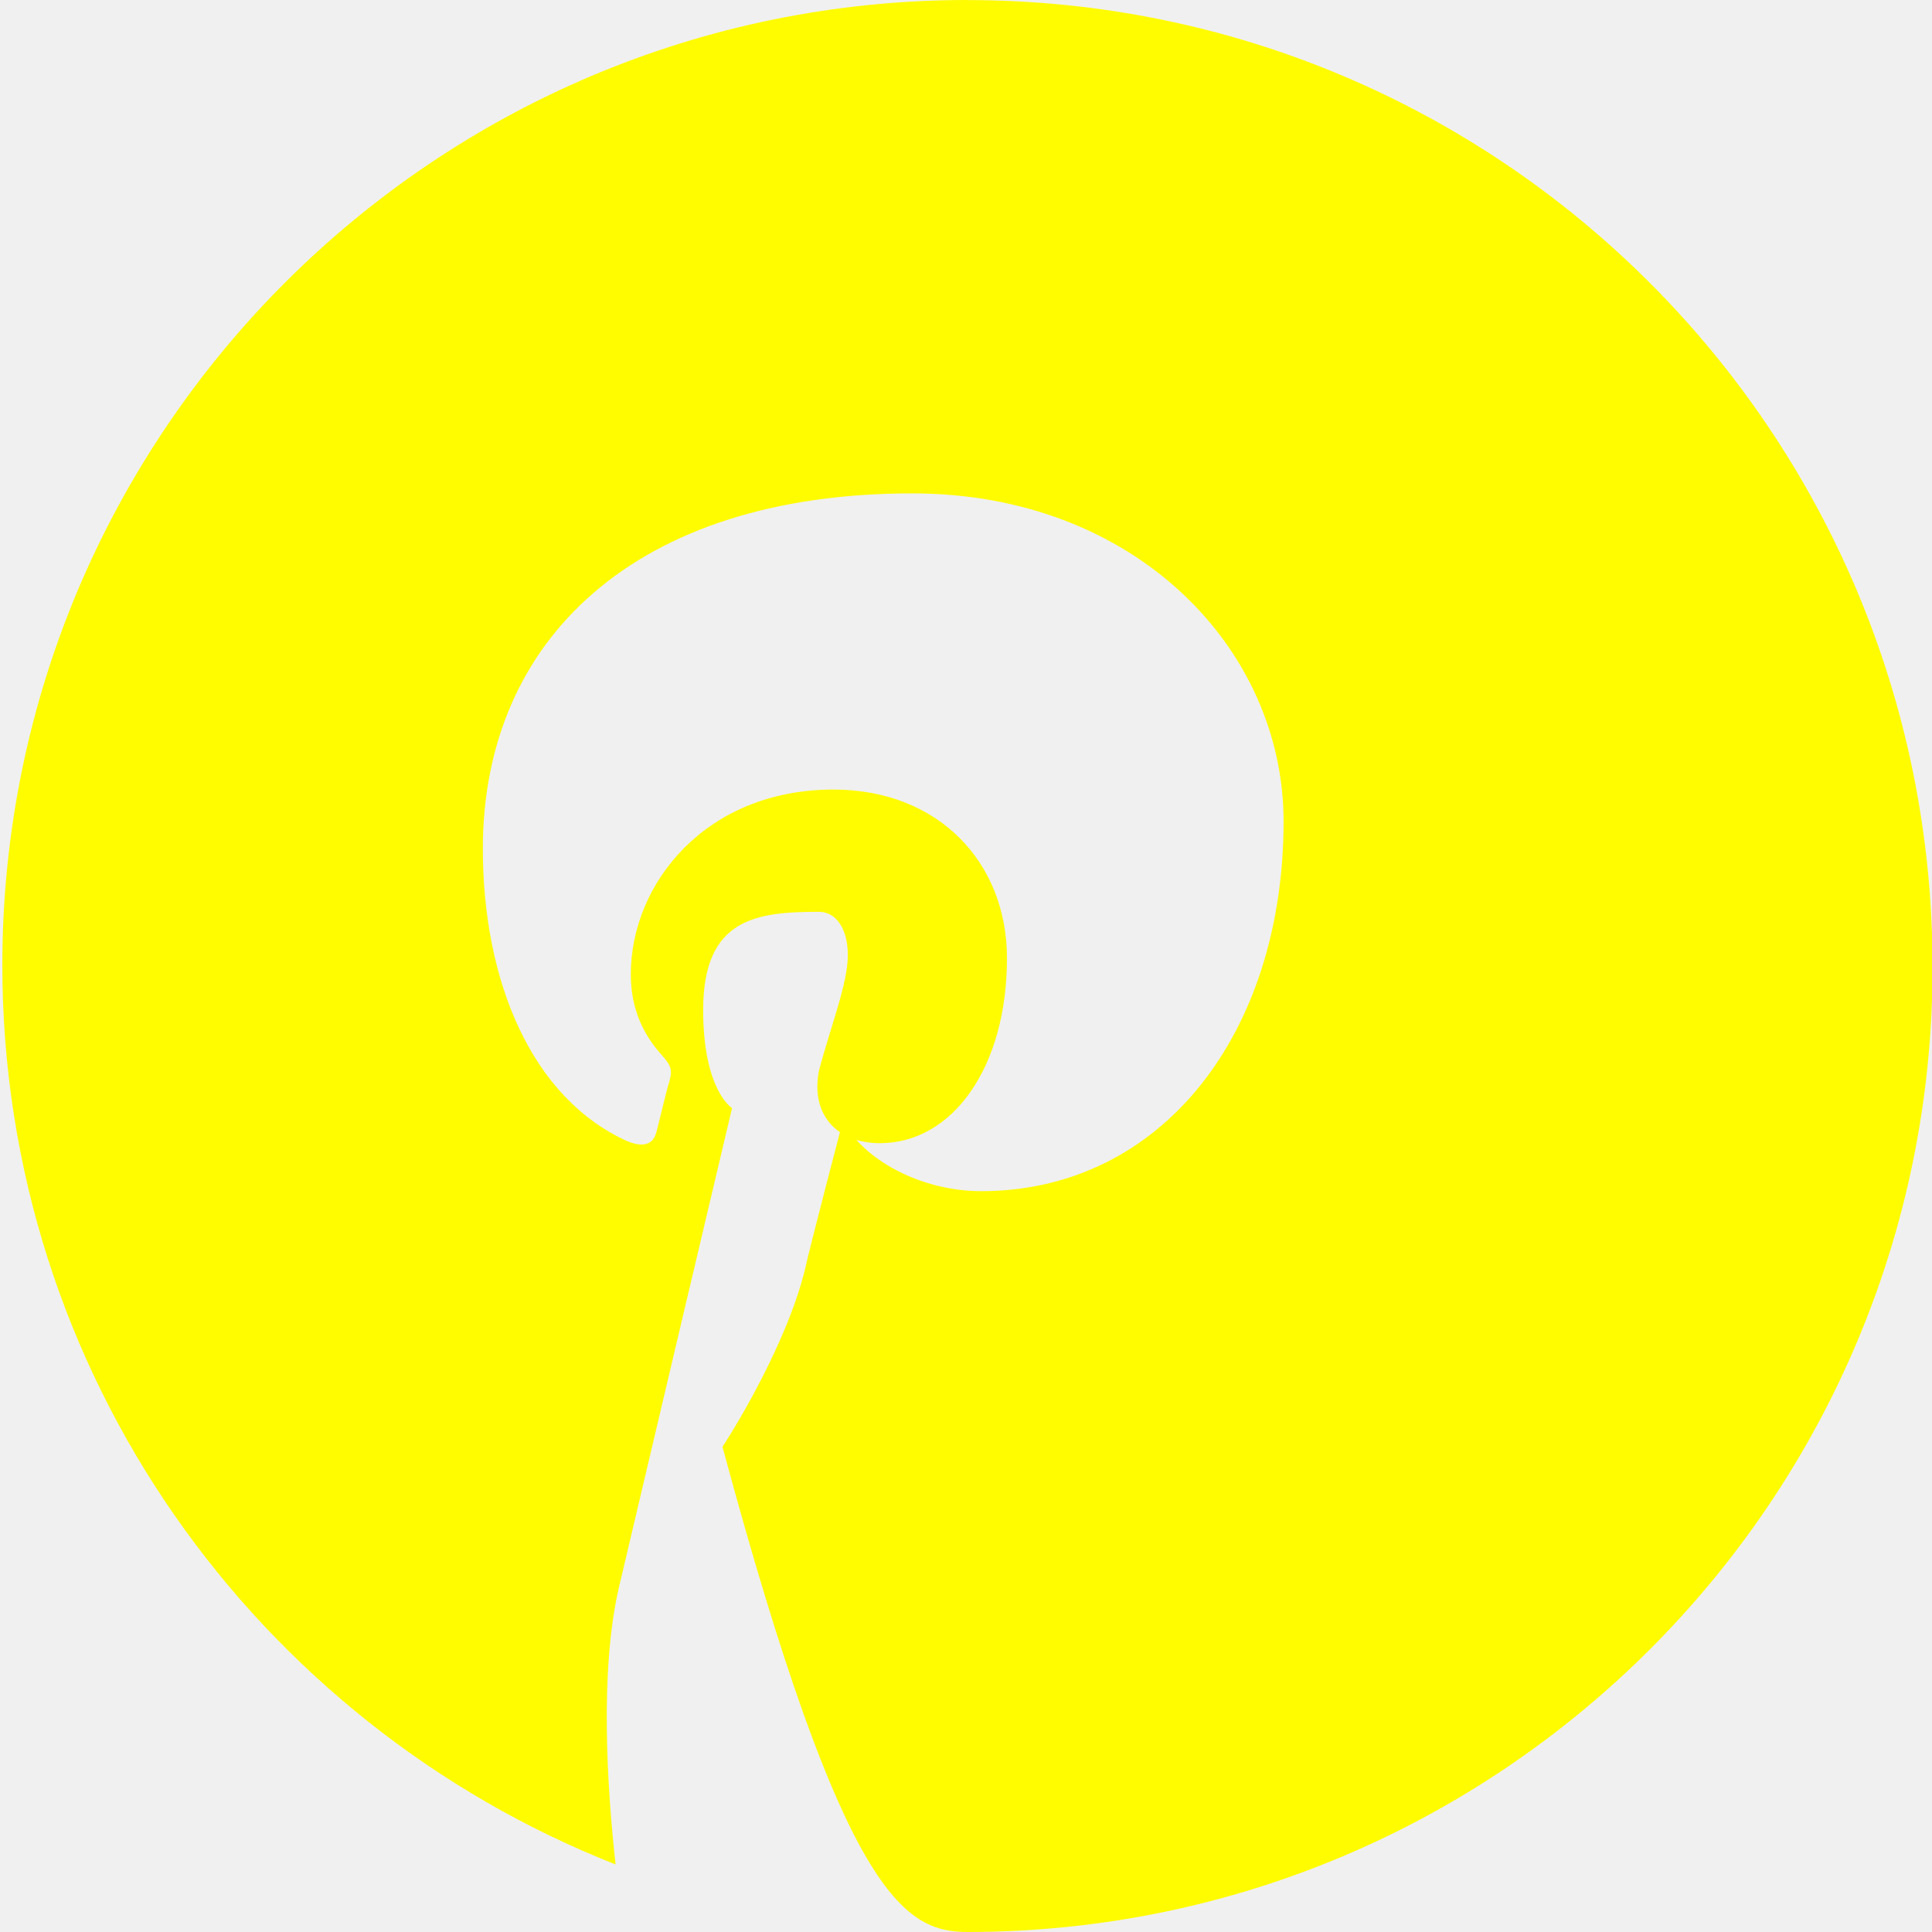
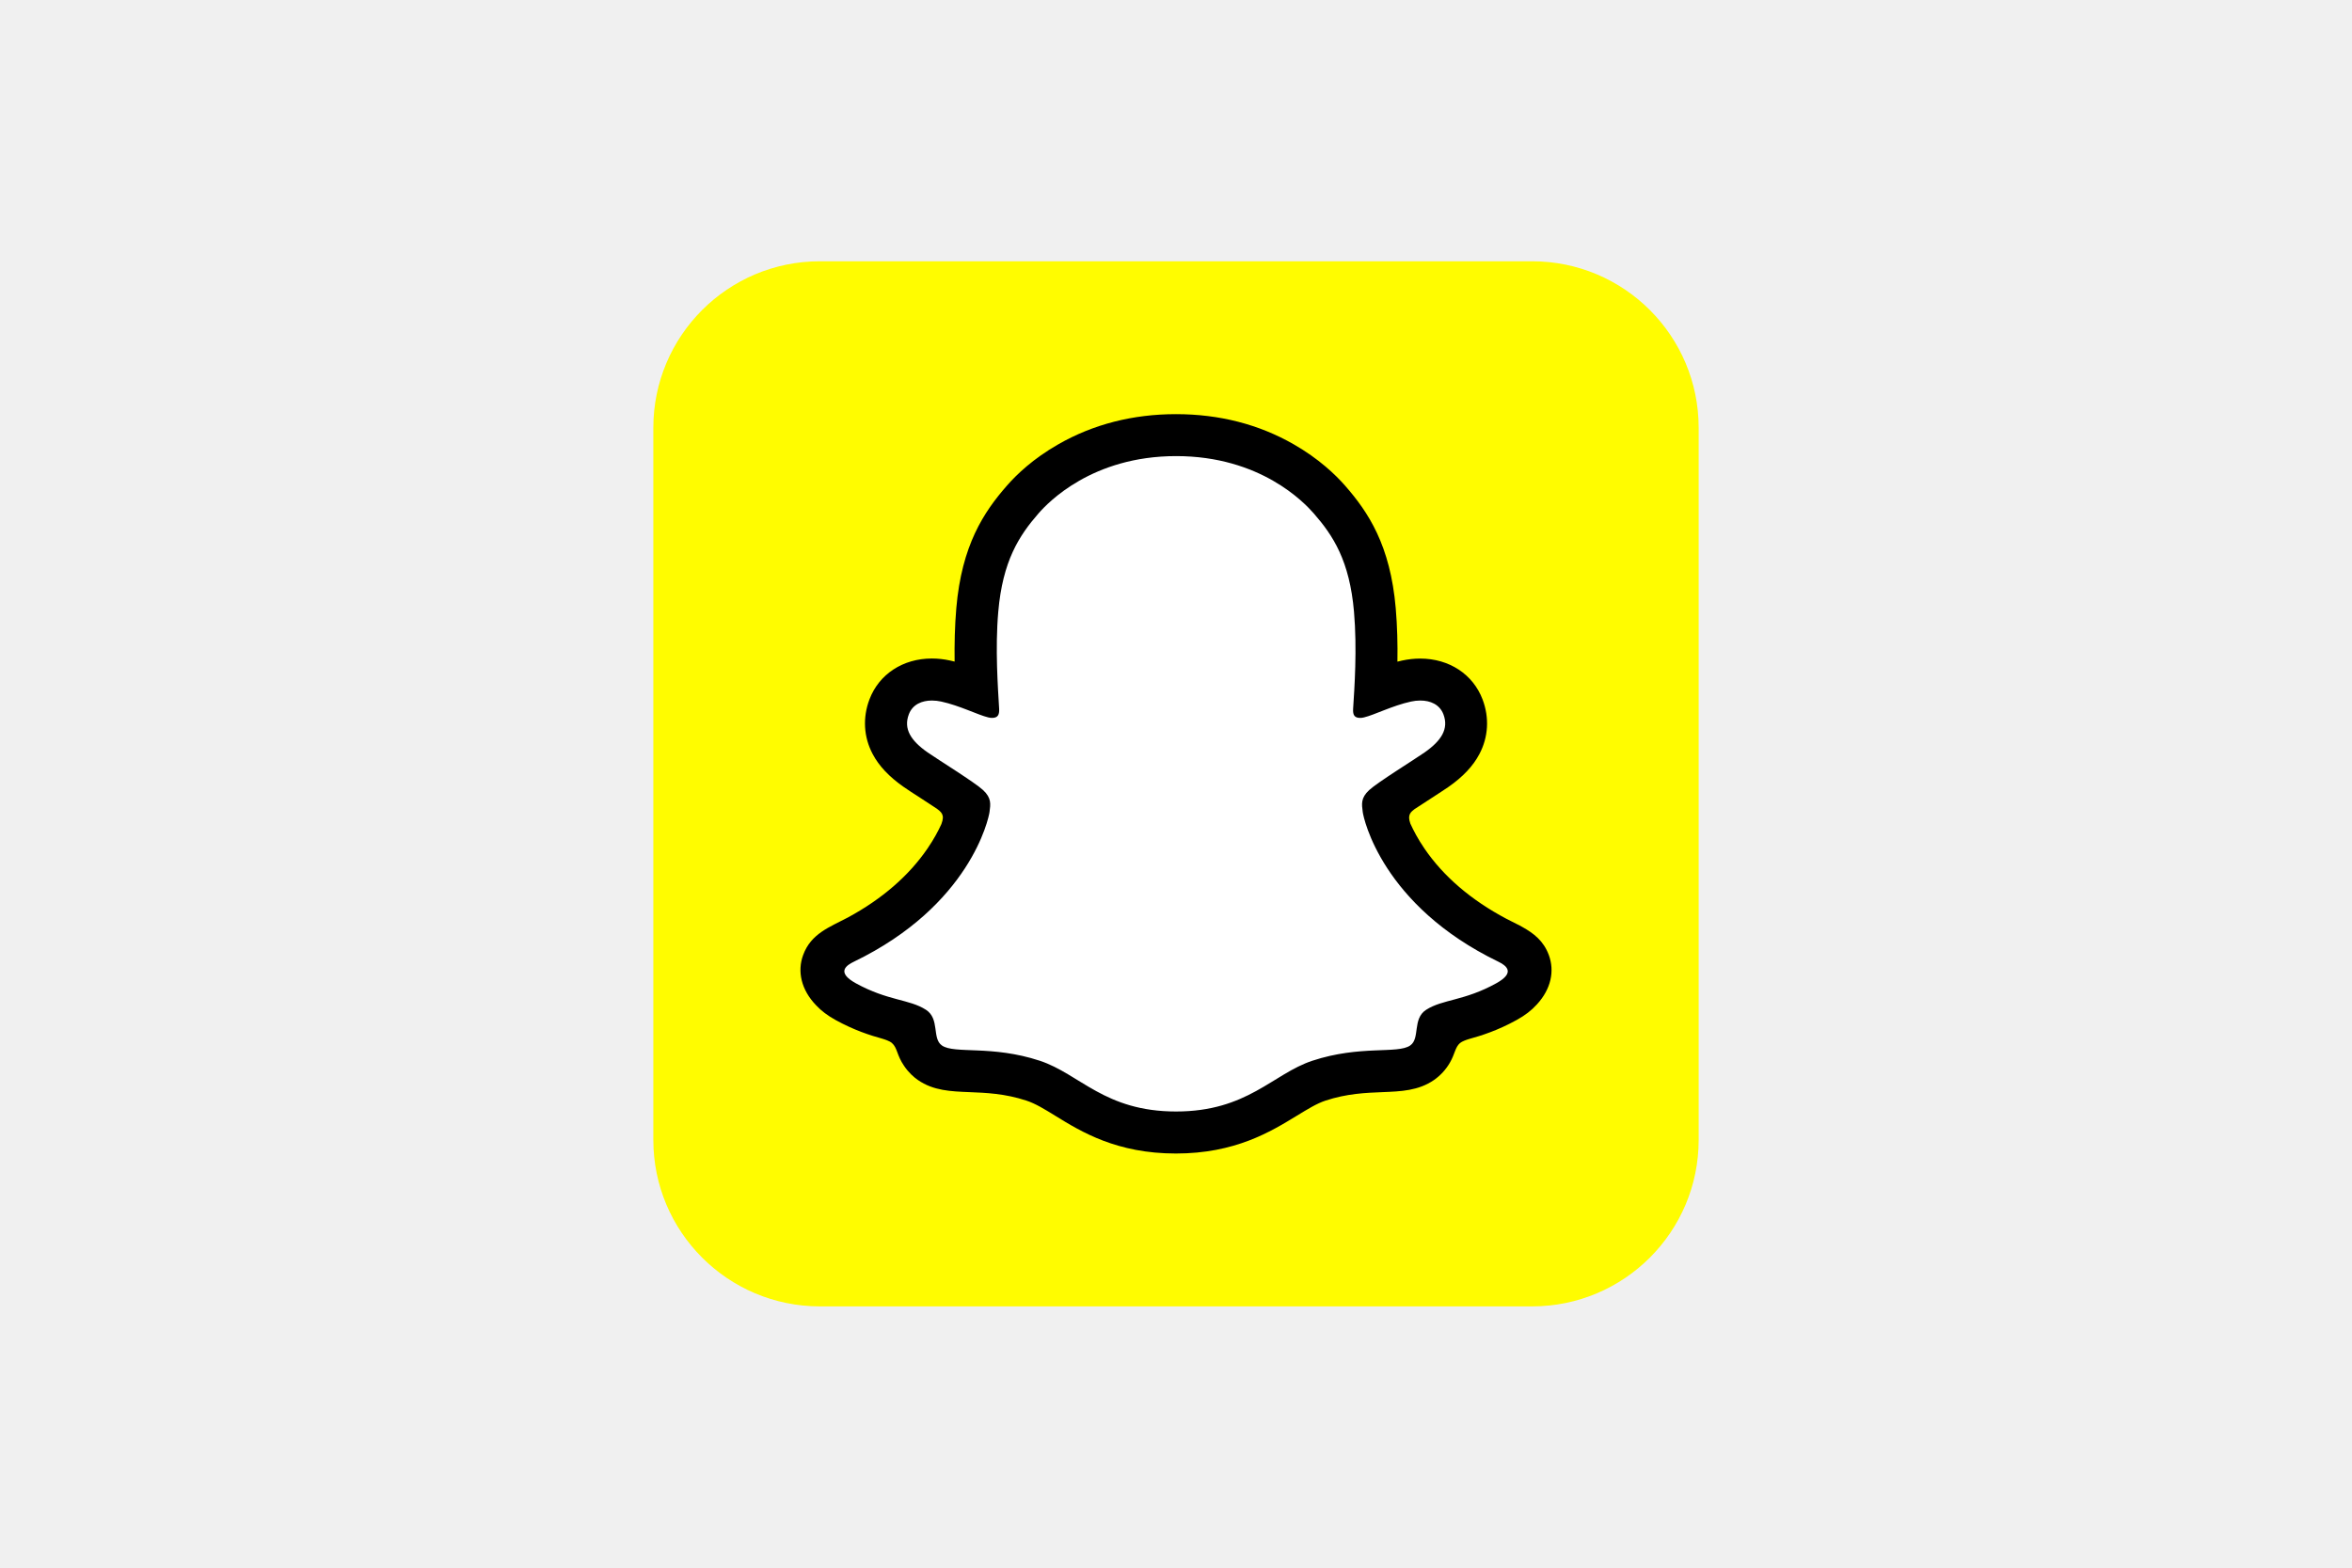
- <svg xmlns="http://www.w3.org/2000/svg" viewBox="0 0 24 24">
-   <path fill="#FFFC00" d="M12.017 0C5.396 0 .029 5.367.029 11.987c0 5.079 3.158 9.417 7.618 11.174-.105-.949-.199-2.403.041-3.439.219-.937 1.406-5.957 1.406-5.957s-.359-.219-.359-1.219c0-1.14.662-1.219 1.438-1.219.219 0 .359.219.359.538 0 .359-.219.898-.359 1.438-.105.539.219.898.758.898.898 0 1.578-.938 1.578-2.297 0-1.198-.858-2.096-2.156-2.096-1.578 0-2.517 1.159-2.517 2.297 0 .459.179.778.399 1.018.105.119.119.179.078.318-.039.119-.119.478-.158.618-.039.158-.158.199-.359.119-1.198-.539-1.798-1.997-1.798-3.635 0-2.596 1.897-4.414 5.334-4.414 2.776 0 4.613 1.937 4.613 4.074 0 2.637-1.518 4.594-3.756 4.594-.758 0-1.477-.399-1.717-.878 0 0-.399 1.518-.479 1.877-.179.718-.658 1.618-1.018 2.177C10.476 23.542 11.227 24 12.017 24c6.624 0 11.99-5.367 11.99-11.987C24.007 5.367 18.641.001 12.017.001z" />
+ <svg xmlns="http://www.w3.org/2000/svg" height="800" width="1200" viewBox="-11.827 -19.711 102.5 118.269">
+   <path d="M66.283 0c6.937 0 12.563 5.625 12.563 12.564v53.718c0 6.937-5.626 12.563-12.563 12.563H12.564C5.626 78.846 0 73.22 0 66.283V12.564C0 5.625 5.626 0 12.564 0z" fill="#fffc00" />
+   <path d="M66.006 52.939c-.232-.769-1.344-1.311-1.344-1.311-.105-.055-.199-.105-.277-.144-1.853-.896-3.497-1.975-4.88-3.198-1.112-.985-2.064-2.069-2.827-3.22-.935-1.405-1.372-2.578-1.56-3.214-.105-.415-.088-.581 0-.797.072-.183.288-.354.387-.437.625-.443 1.632-1.095 2.252-1.494.537-.349.996-.647 1.267-.836.869-.609 1.466-1.228 1.815-1.898.454-.863.509-1.815.155-2.75-.476-1.261-1.654-2.014-3.154-2.014-.332 0-.675.039-1.018.111-.858.188-1.671.492-2.351.758a.071.071 0 01-.1-.072c.072-1.687.155-3.956-.033-6.108-.166-1.948-.57-3.591-1.223-5.024-.658-1.438-1.516-2.501-2.185-3.27-.636-.73-1.759-1.809-3.452-2.777-2.379-1.361-5.09-2.053-8.055-2.053-2.96 0-5.665.692-8.05 2.053-1.793 1.024-2.938 2.18-3.458 2.777-.669.769-1.527 1.831-2.185 3.27-.658 1.433-1.057 3.071-1.223 5.024-.188 2.163-.111 4.249-.033 6.108 0 .055-.05.094-.105.072-.68-.266-1.494-.57-2.351-.758-.338-.072-.68-.111-1.018-.111-1.494 0-2.672.752-3.154 2.014-.354.935-.299 1.887.155 2.75.354.669.946 1.289 1.815 1.898.266.188.73.487 1.267.836.603.393 1.582 1.029 2.213 1.466.077.055.343.255.426.465.088.221.105.387-.011.83-.194.642-.631 1.804-1.549 3.181-.763 1.156-1.715 2.235-2.827 3.22-1.383 1.223-3.026 2.301-4.88 3.198-.088.044-.194.094-.304.161 0 0-1.107.564-1.317 1.295-.31 1.079.514 2.091 1.35 2.634 1.372.885 3.043 1.361 4.011 1.621.271.072.514.138.736.205.138.044.487.177.636.371.188.243.21.542.277.88.105.57.343 1.272 1.046 1.759.775.531 1.754.57 2.999.62 1.3.05 2.916.111 4.769.725.858.282 1.638.763 2.534 1.317 1.881 1.156 4.221 2.595 8.216 2.595 4 0 6.357-1.444 8.249-2.606.896-.548 1.665-1.024 2.506-1.3 1.853-.614 3.469-.675 4.769-.725 1.245-.05 2.224-.083 2.999-.62.752-.52.968-1.295 1.068-1.875.055-.288.088-.548.255-.758.144-.182.465-.31.614-.36.227-.072.481-.138.763-.216.968-.26 2.185-.564 3.663-1.4 1.782-1.012 1.903-2.252 1.715-2.866z" fill="#fff" />
+   <path d="M67.544 52.341c-.393-1.073-1.145-1.643-1.997-2.119-.16-.094-.31-.172-.431-.227-.255-.133-.514-.26-.775-.393-2.661-1.411-4.741-3.192-6.18-5.3-.487-.714-.824-1.355-1.062-1.881-.122-.354-.116-.553-.028-.736.066-.138.243-.282.343-.354a91.283 91.283 0 011.25-.813c.57-.371 1.024-.664 1.311-.863 1.095-.763 1.859-1.577 2.335-2.484.675-1.278.758-2.739.238-4.111-.719-1.903-2.523-3.087-4.703-3.087-.454 0-.913.05-1.367.149-.122.028-.238.055-.354.083.022-1.295-.011-2.678-.127-4.028-.409-4.758-2.075-7.253-3.812-9.239-.725-.83-1.986-2.042-3.878-3.126-2.639-1.516-5.627-2.279-8.885-2.279-3.248 0-6.235.763-8.874 2.274-1.903 1.084-3.165 2.301-3.884 3.126-1.737 1.986-3.402 4.481-3.812 9.239-.116 1.35-.144 2.733-.127 4.028-.116-.028-.238-.055-.354-.083a6.42 6.42 0 00-1.367-.149c-2.18 0-3.983 1.184-4.703 3.087-.52 1.372-.437 2.833.238 4.111.476.907 1.245 1.721 2.335 2.484.293.205.741.498 1.311.863.31.199.758.492 1.201.786.066.044.304.221.387.387.094.188.094.393-.044.769-.232.515-.57 1.145-1.046 1.842-1.411 2.064-3.43 3.812-6.003 5.206-1.367.725-2.783 1.206-3.38 2.833-.454 1.228-.155 2.628.99 3.806.376.404.852.763 1.45 1.095 1.405.774 2.6 1.156 3.541 1.416.166.05.548.172.714.321.42.365.36.918.918 1.726.338.503.725.847 1.046 1.068 1.167.808 2.484.858 3.878.913 1.256.05 2.683.105 4.31.642.675.221 1.378.653 2.185 1.151 1.947 1.201 4.62 2.838 9.084 2.838 4.47 0 7.154-1.649 9.118-2.849.808-.492 1.505-.924 2.158-1.14 1.627-.537 3.054-.592 4.31-.642 1.394-.055 2.705-.105 3.878-.913a4.076 4.076 0 001.195-1.3c.398-.68.393-1.162.769-1.488.155-.133.492-.249.675-.304.946-.26 2.158-.642 3.591-1.433.636-.348 1.129-.73 1.522-1.167l.017-.017c1.068-1.162 1.339-2.517.896-3.718zm-3.967 2.13c-2.423 1.339-4.033 1.195-5.284 1.997-1.062.686-.437 2.163-1.206 2.694-.952.658-3.757-.044-7.38 1.151-2.988.99-4.896 3.829-10.28 3.829-5.394 0-7.248-2.827-10.279-3.829-3.624-1.195-6.434-.492-7.38-1.151-.769-.531-.144-2.008-1.206-2.694-1.25-.808-2.86-.664-5.284-1.997-1.544-.852-.669-1.378-.155-1.627 8.775-4.243 10.169-10.805 10.235-11.297.077-.586.161-1.051-.487-1.654-.625-.581-3.408-2.302-4.177-2.838-1.278-.891-1.837-1.782-1.422-2.877.288-.758.996-1.04 1.743-1.04.232 0 .47.028.697.077 1.4.304 2.761 1.007 3.546 1.195.111.028.205.039.288.039.42 0 .564-.21.537-.692-.088-1.532-.31-4.52-.066-7.314.332-3.84 1.571-5.743 3.043-7.43.708-.808 4.028-4.315 10.373-4.315 6.362 0 9.665 3.508 10.373 4.315 1.472 1.682 2.711 3.585 3.043 7.43.243 2.794.033 5.782-.066 7.314-.033.503.122.692.537.692.083 0 .183-.011.288-.039.786-.188 2.147-.891 3.546-1.195a3.283 3.283 0 01.697-.077c.747 0 1.455.288 1.743 1.04.415 1.095-.149 1.986-1.422 2.877-.769.537-3.552 2.257-4.177 2.838-.647.598-.564 1.062-.487 1.654.061.492 1.461 7.054 10.235 11.297.498.249 1.378.775-.166 1.627z" />
</svg>
